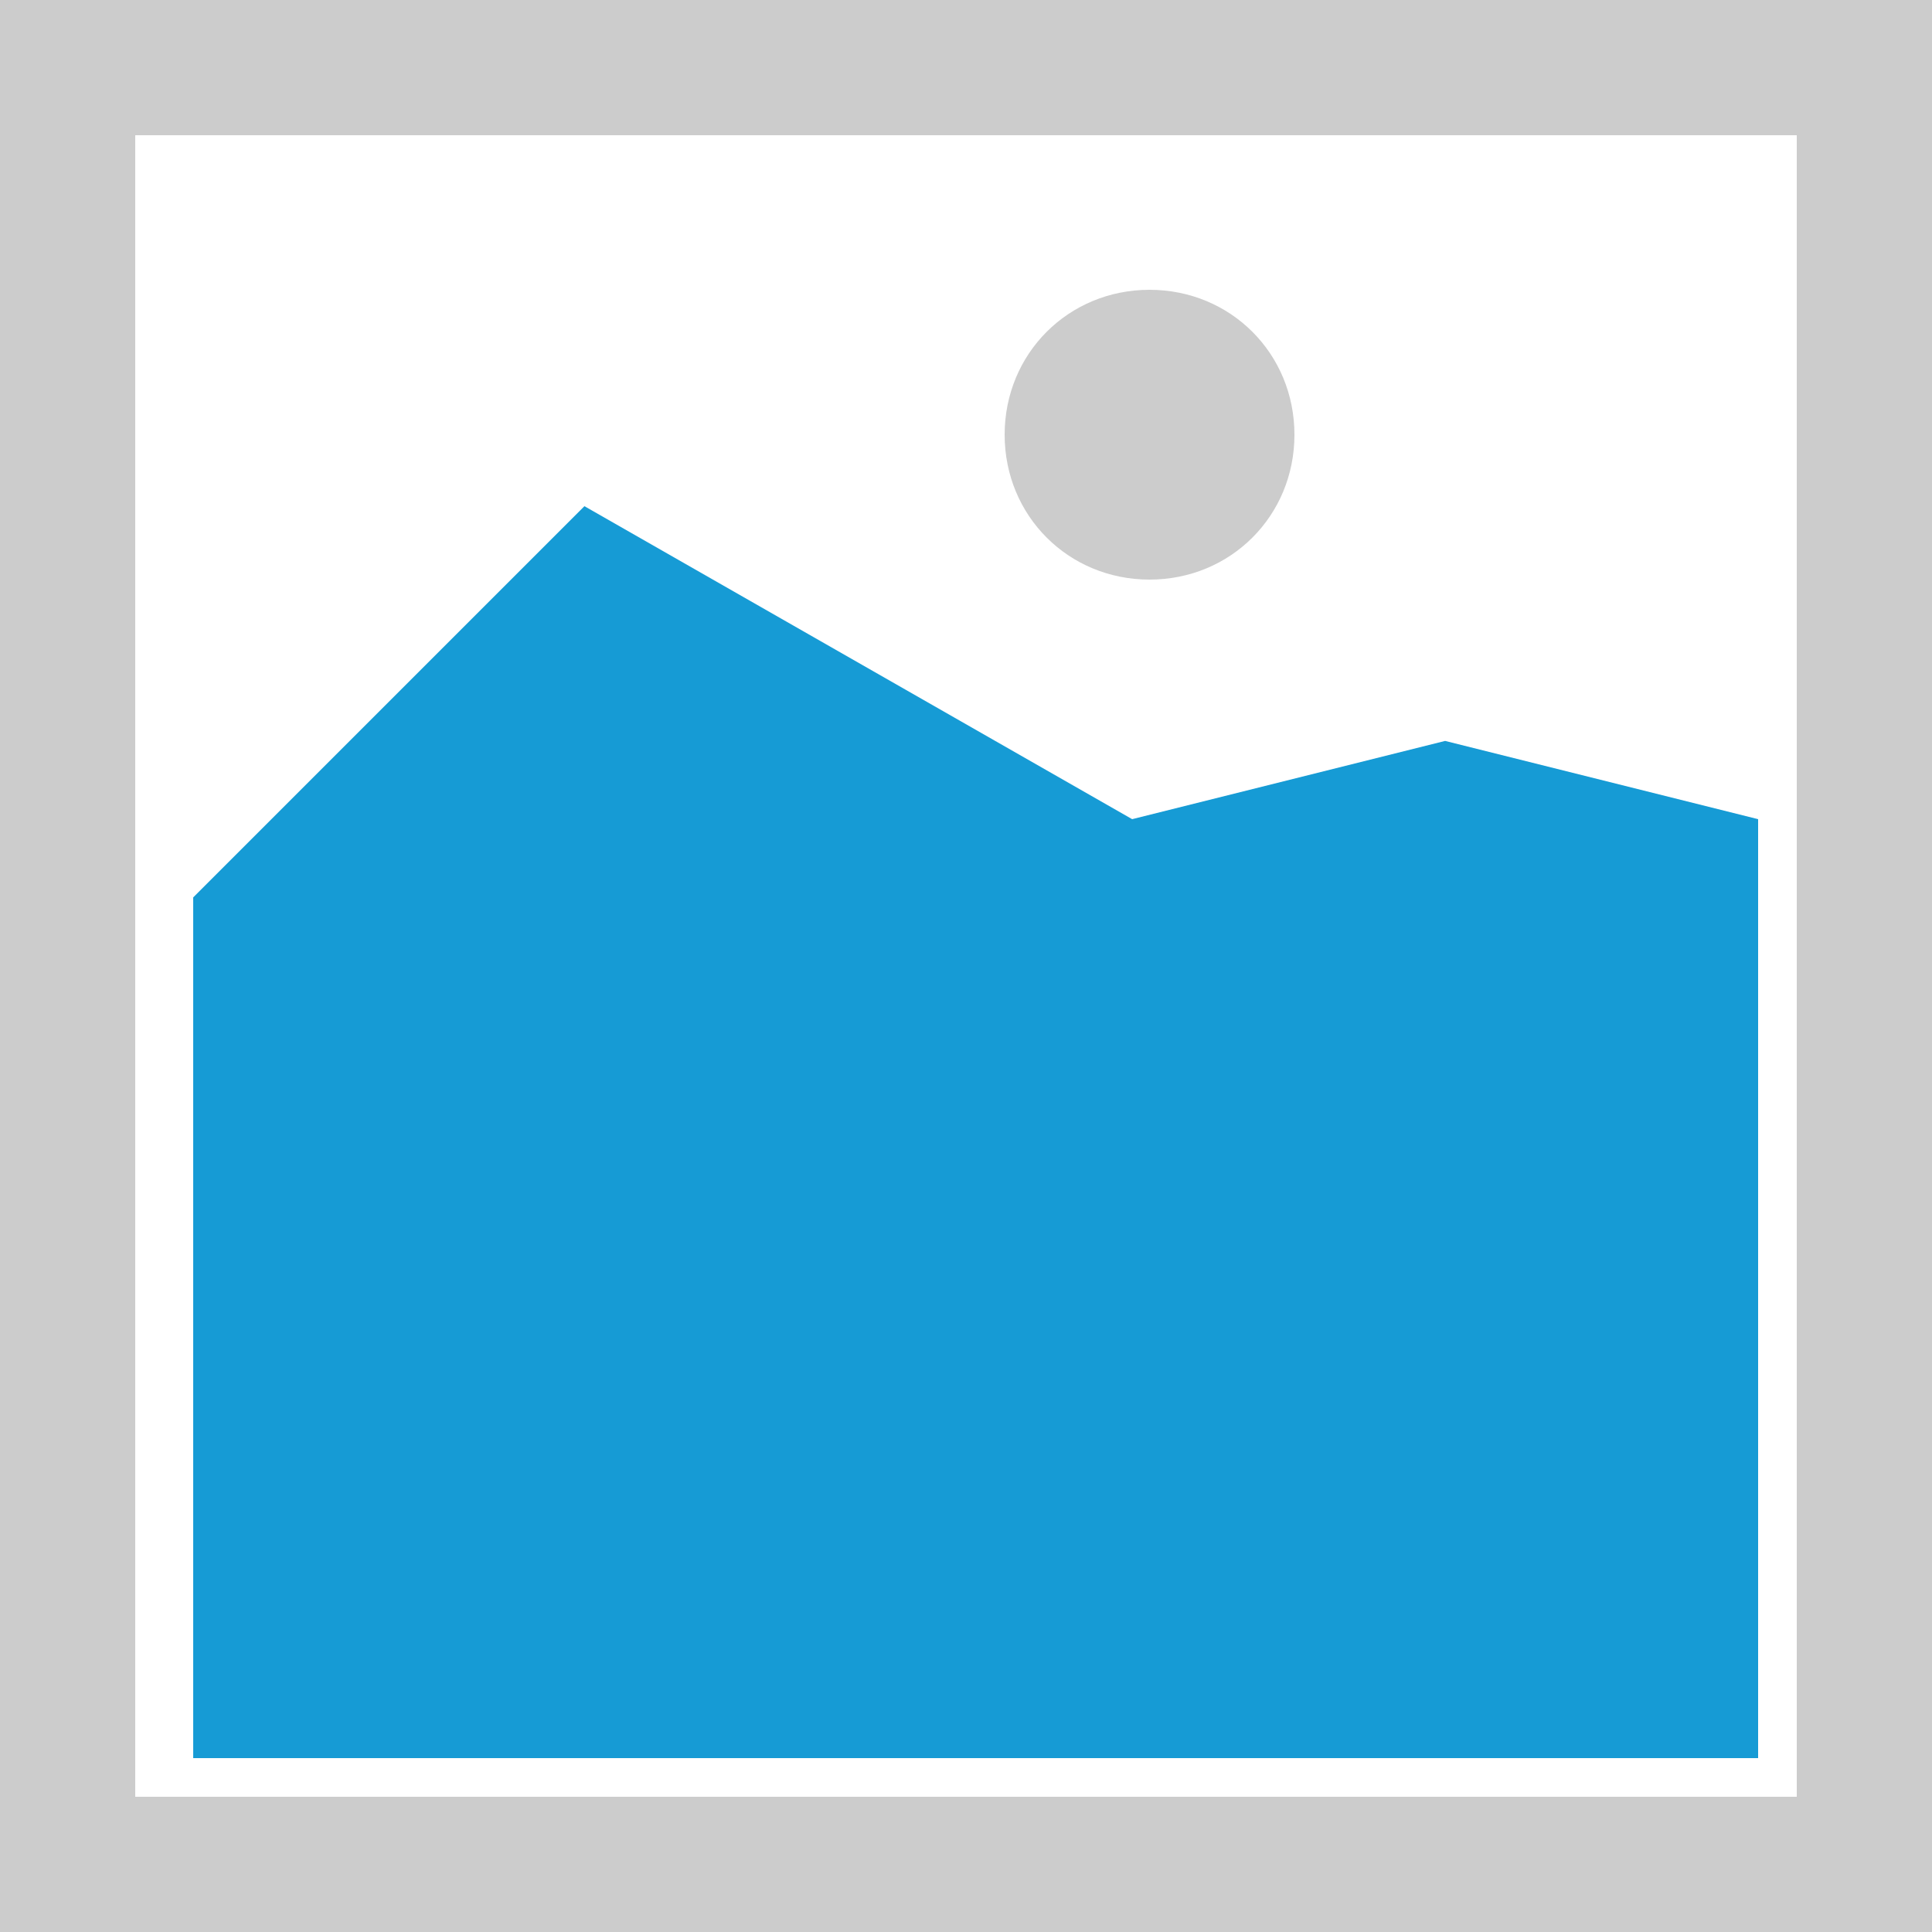
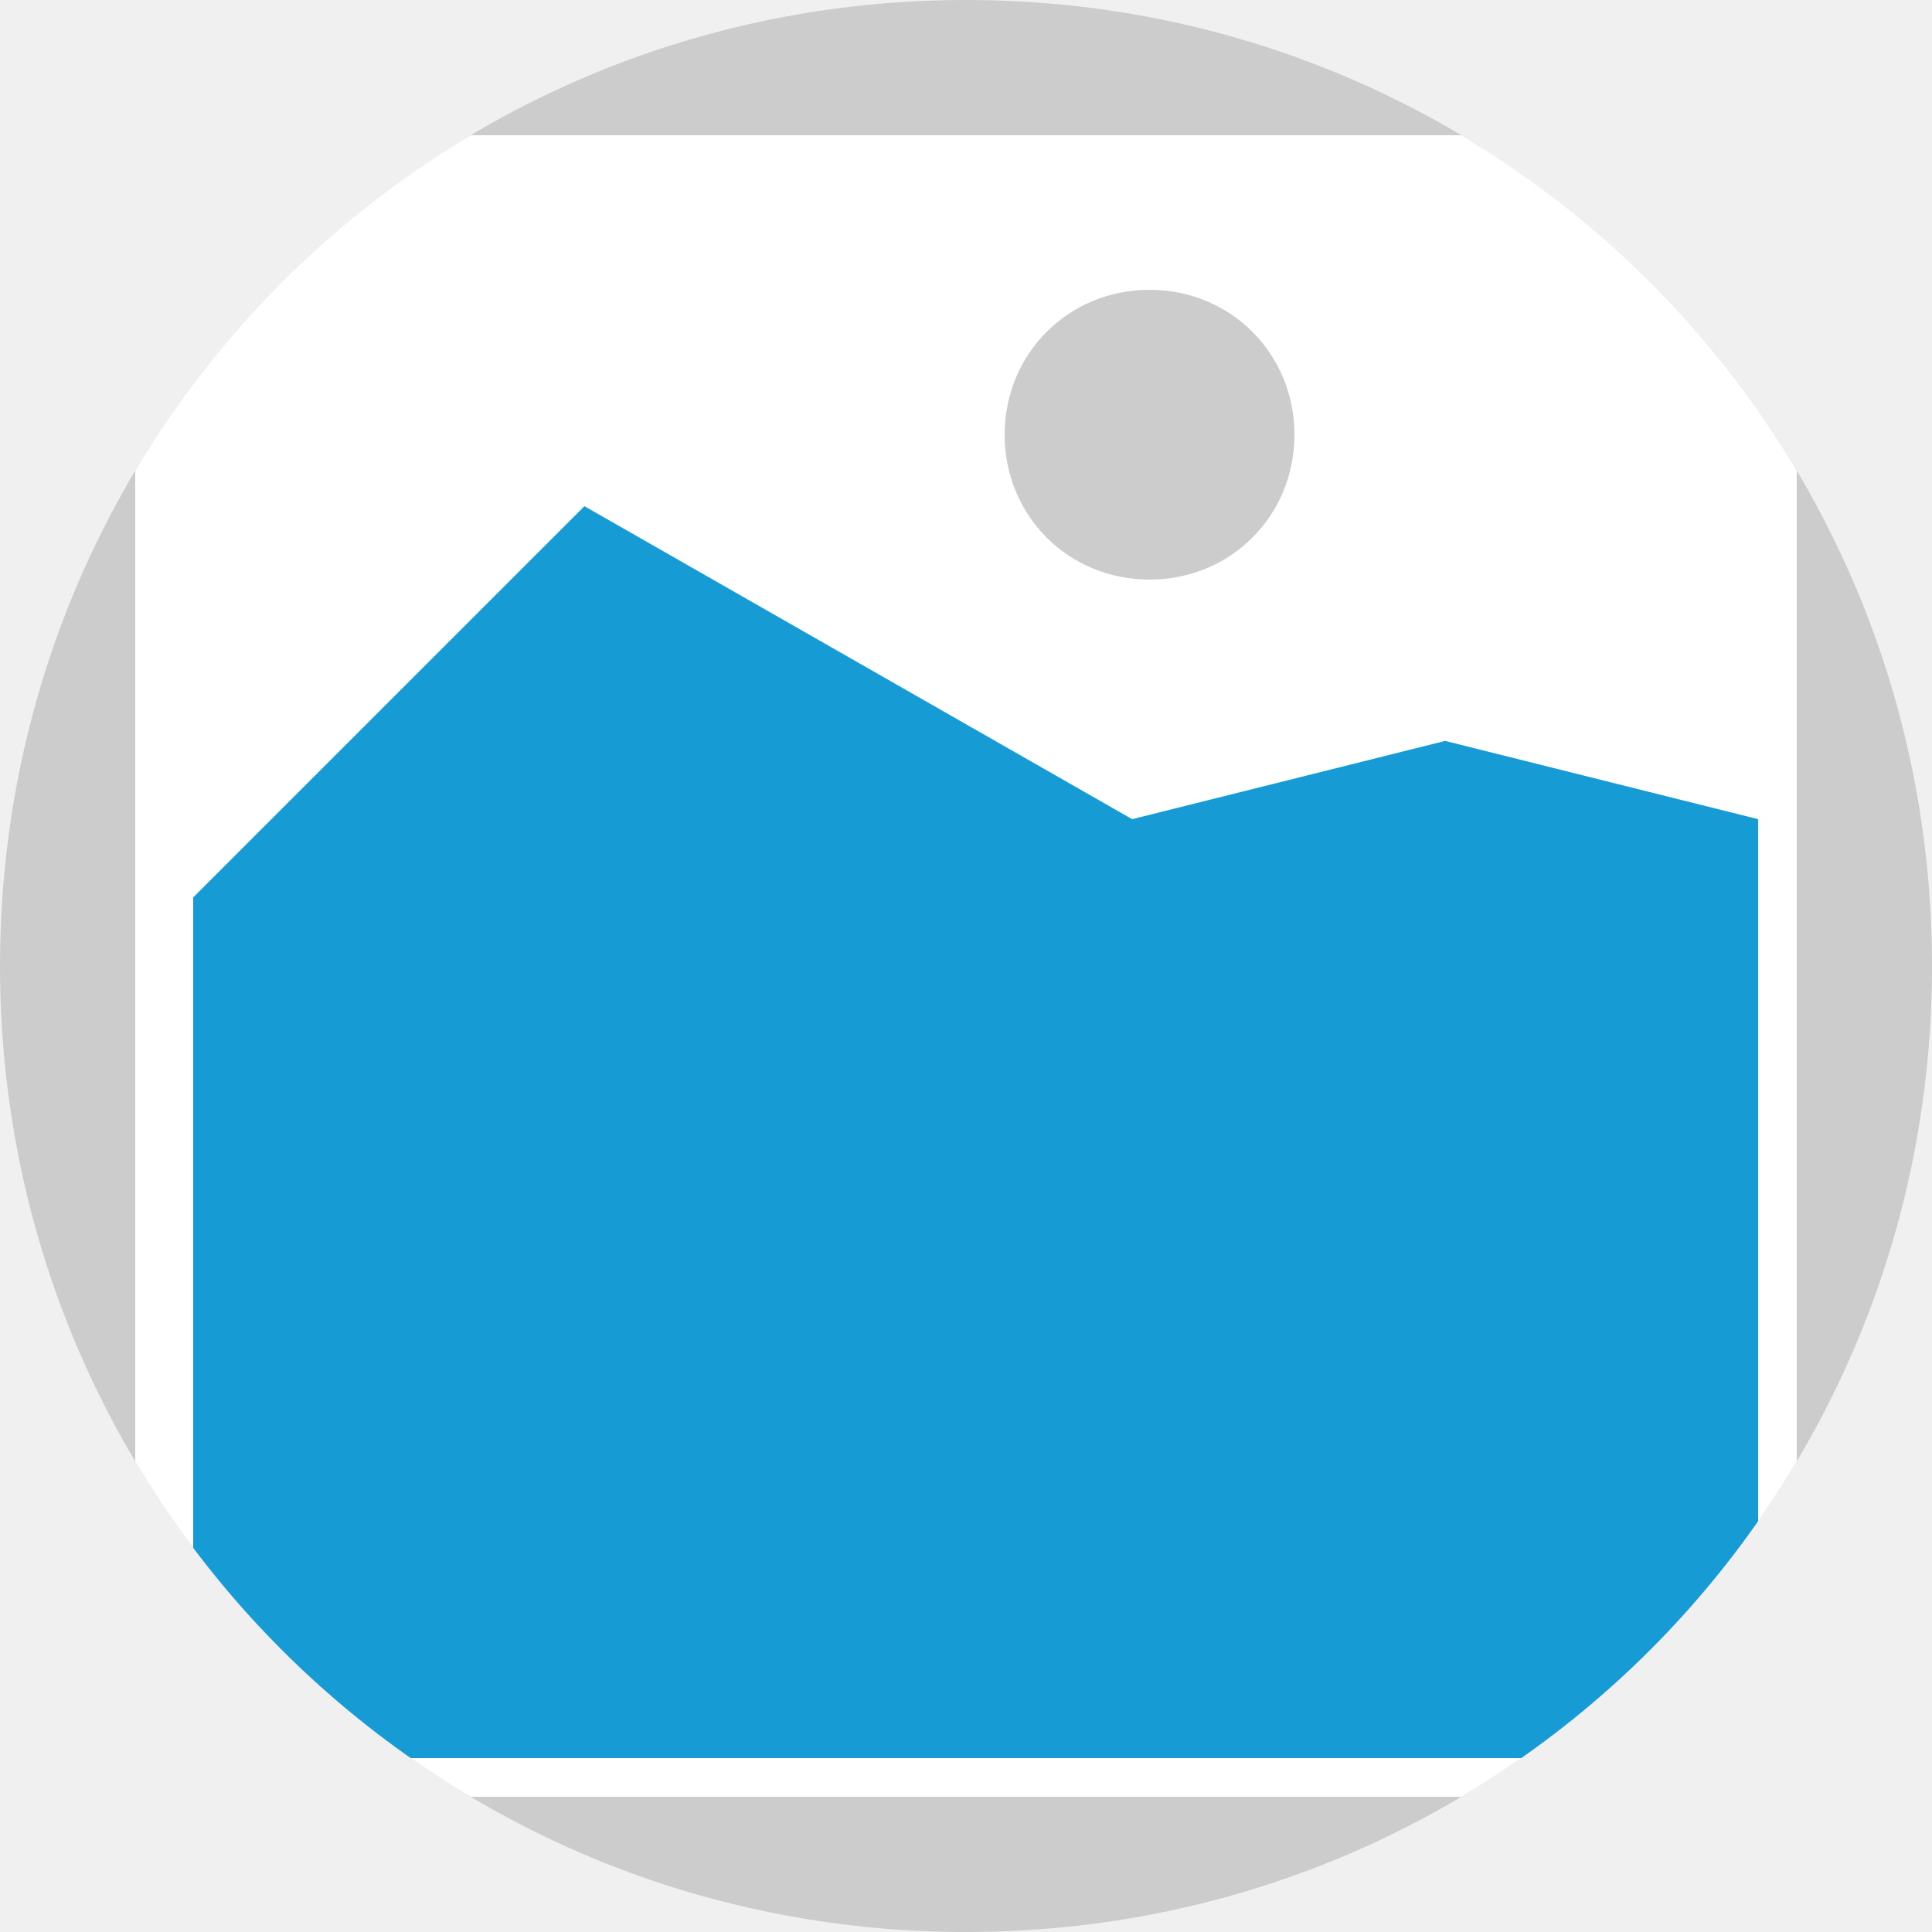
<svg xmlns="http://www.w3.org/2000/svg" version="1.1" width="100px" height="100px">
+   <defs>
+     <mask fill="white" id="clip38">
+       <path d="M 200 140  C 172.25 140  150 117.75  150 90  L 150 90  C 150 62.25  172.25 40  200 40  L 200 40  C 227.75 40  250 62.25  250 90  L 250 90  C 250 117.75  227.75 140  200 140  " fill-rule="evenodd" />
+     </mask>
+   </defs>
  <g transform="matrix(1 0 0 1 -150 -40 )">
-     <path d="M 150 40  L 250 40  L 250 140  L 150 140  L 150 40  " fill-rule="nonzero" fill="#cccccc" stroke="none" />
-     <path d="M 157 47  L 243 47  L 243 133  L 157 133  L 157 47  " fill-rule="nonzero" fill="#ffffff" stroke="none" />
-     <path d="M 209.5 70  C 205.3 70  202 66.7  202 62.5  C 202 58.3  205.3 55  209.5 55  C 213.7 55  217 58.3  217 62.5  C 217 66.7  213.7 70  209.5 70  " fill-rule="nonzero" fill="#cccccc" stroke="none" />
-     <path d="M 160 131  L 160 86.45  L 180.25 66.2  L 208.6 82.4  L 224.8 78.35  L 241 82.4  L 241 131  L 160 131  " fill-rule="nonzero" fill="#169bd5" stroke="none" />
+     <path d="M 150 40  L 250 40  L 250 140  L 150 140  L 150 40  " fill-rule="nonzero" fill="#cccccc" stroke="none" mask="url(#clip38)" />
+     <path d="M 157 47  L 243 47  L 243 133  L 157 133  L 157 47  " fill-rule="nonzero" fill="#ffffff" stroke="none" mask="url(#clip38)" />
+     <path d="M 209.5 70  C 205.3 70  202 66.7  202 62.5  C 202 58.3  205.3 55  209.5 55  C 213.7 55  217 58.3  217 62.5  C 217 66.7  213.7 70  209.5 70  " fill-rule="nonzero" fill="#cccccc" stroke="none" mask="url(#clip38)" />
+     <path d="M 160 131  L 160 86.45  L 180.25 66.2  L 208.6 82.4  L 224.8 78.35  L 241 82.4  L 241 131  L 160 131  " fill-rule="nonzero" fill="#169bd5" stroke="none" mask="url(#clip38)" />
  </g>
</svg>
